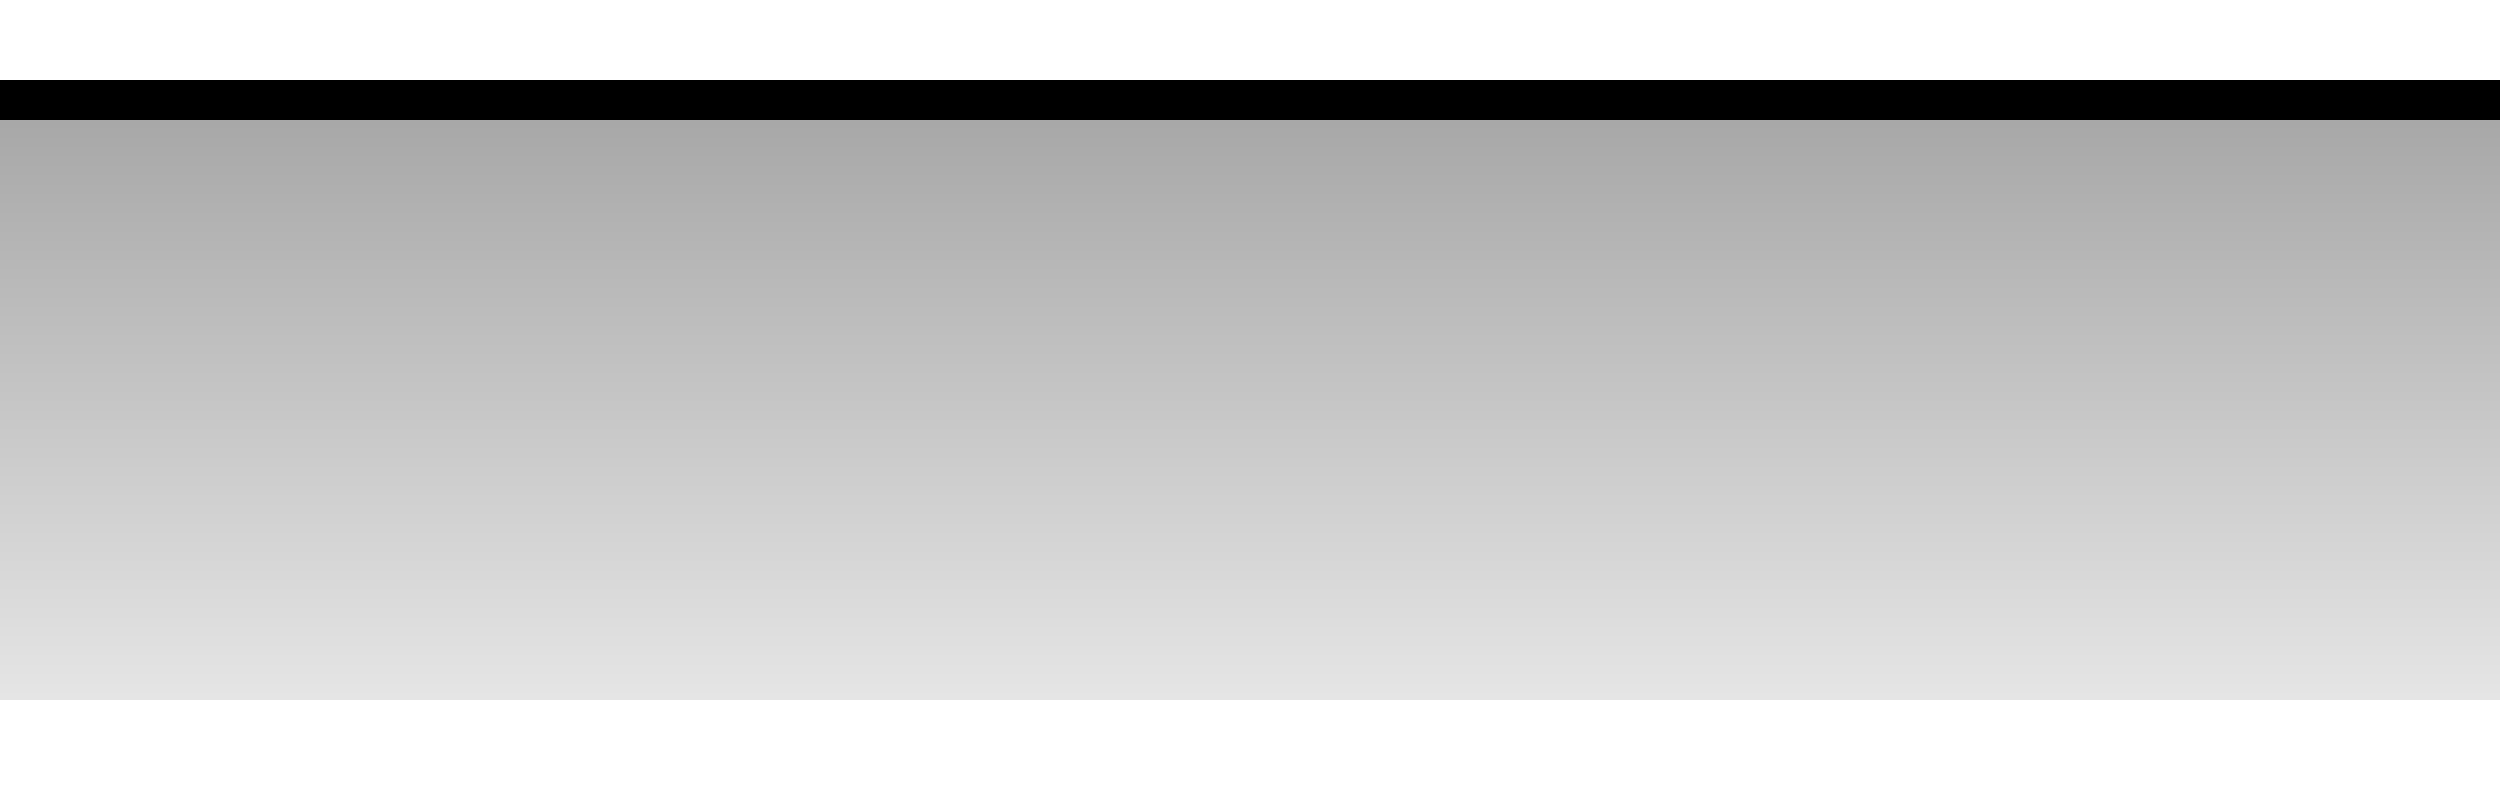
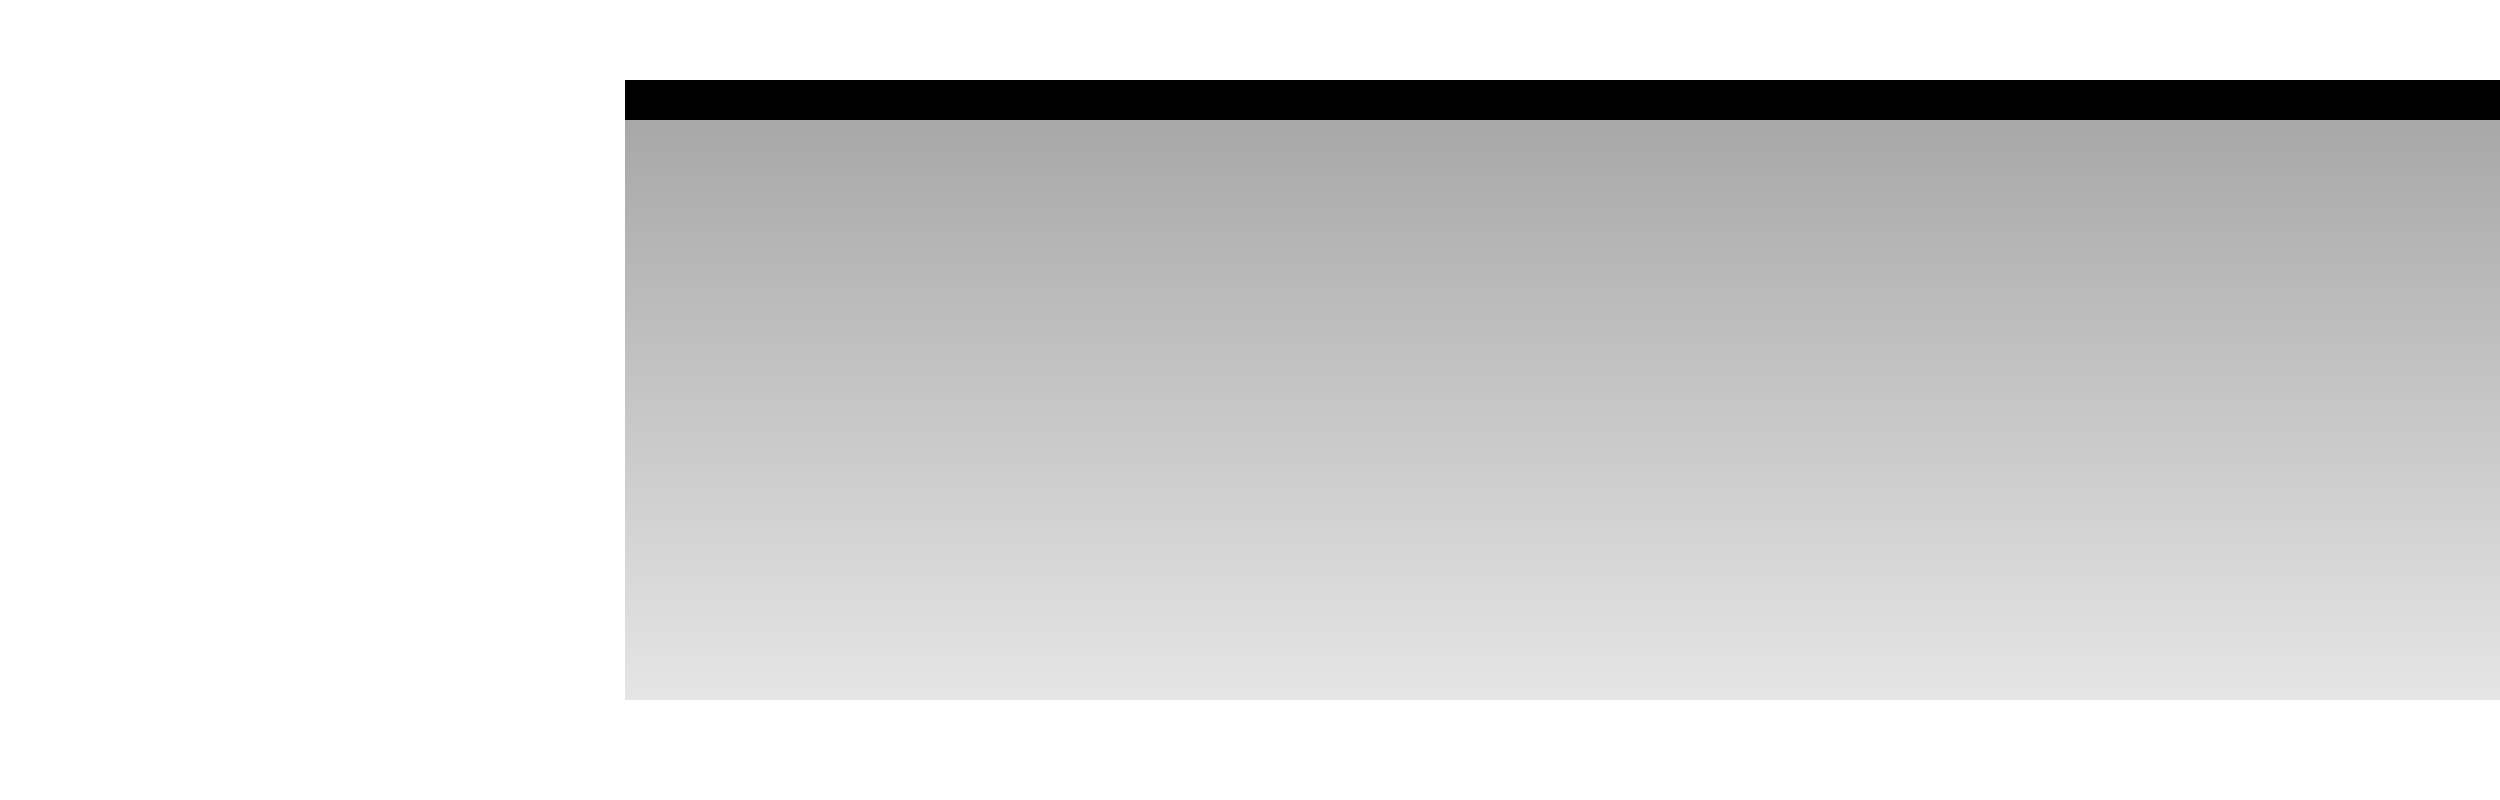
- <svg xmlns="http://www.w3.org/2000/svg" version="1.1" id="Layer_1" x="0px" y="0px" viewBox="0 0 100 32" enable-background="new 0 0 100 32" xml:space="preserve">
-   <linearGradient id="SVGID_1_" gradientUnits="userSpaceOnUse" x1="50" y1="4" x2="50" y2="28" gradientTransform="matrix(1 0 0 -1 0 32)">
+ <svg xmlns="http://www.w3.org/2000/svg" version="1.1" id="Layer_1" x="0px" y="0px" viewBox="0 0 100 32" style="enable-background:new 0 0 100 32;" xml:space="preserve">
+   <style type="text/css">
+ 	.st0{opacity:0.5;fill:url(#SVGID_1_);enable-background:new    ;}
+ 	.st1{fill:none;stroke:#000000;stroke-width:1.6;stroke-miterlimit:10;}
+ </style>
+   <linearGradient id="SVGID_1_" gradientUnits="userSpaceOnUse" x1="62.5" y1="116" x2="62.5" y2="92" gradientTransform="matrix(1 0 0 1 0 -88)">
    <stop offset="1.331947e-07" style="stop-color:#000000;stop-opacity:0.2" />
    <stop offset="1" style="stop-color:#000000;stop-opacity:0.7" />
  </linearGradient>
-   <rect y="4" opacity="0.5" fill="url(#SVGID_1_)" width="100" height="24" />
-   <line fill="none" stroke="#000000" stroke-width="1.6" stroke-miterlimit="10" x1="0" y1="4" x2="100" y2="4" />
+   <rect x="25" y="4" class="st0" width="75" height="24" />
+   <line class="st1" x1="25" y1="4" x2="100" y2="4" />
</svg>
